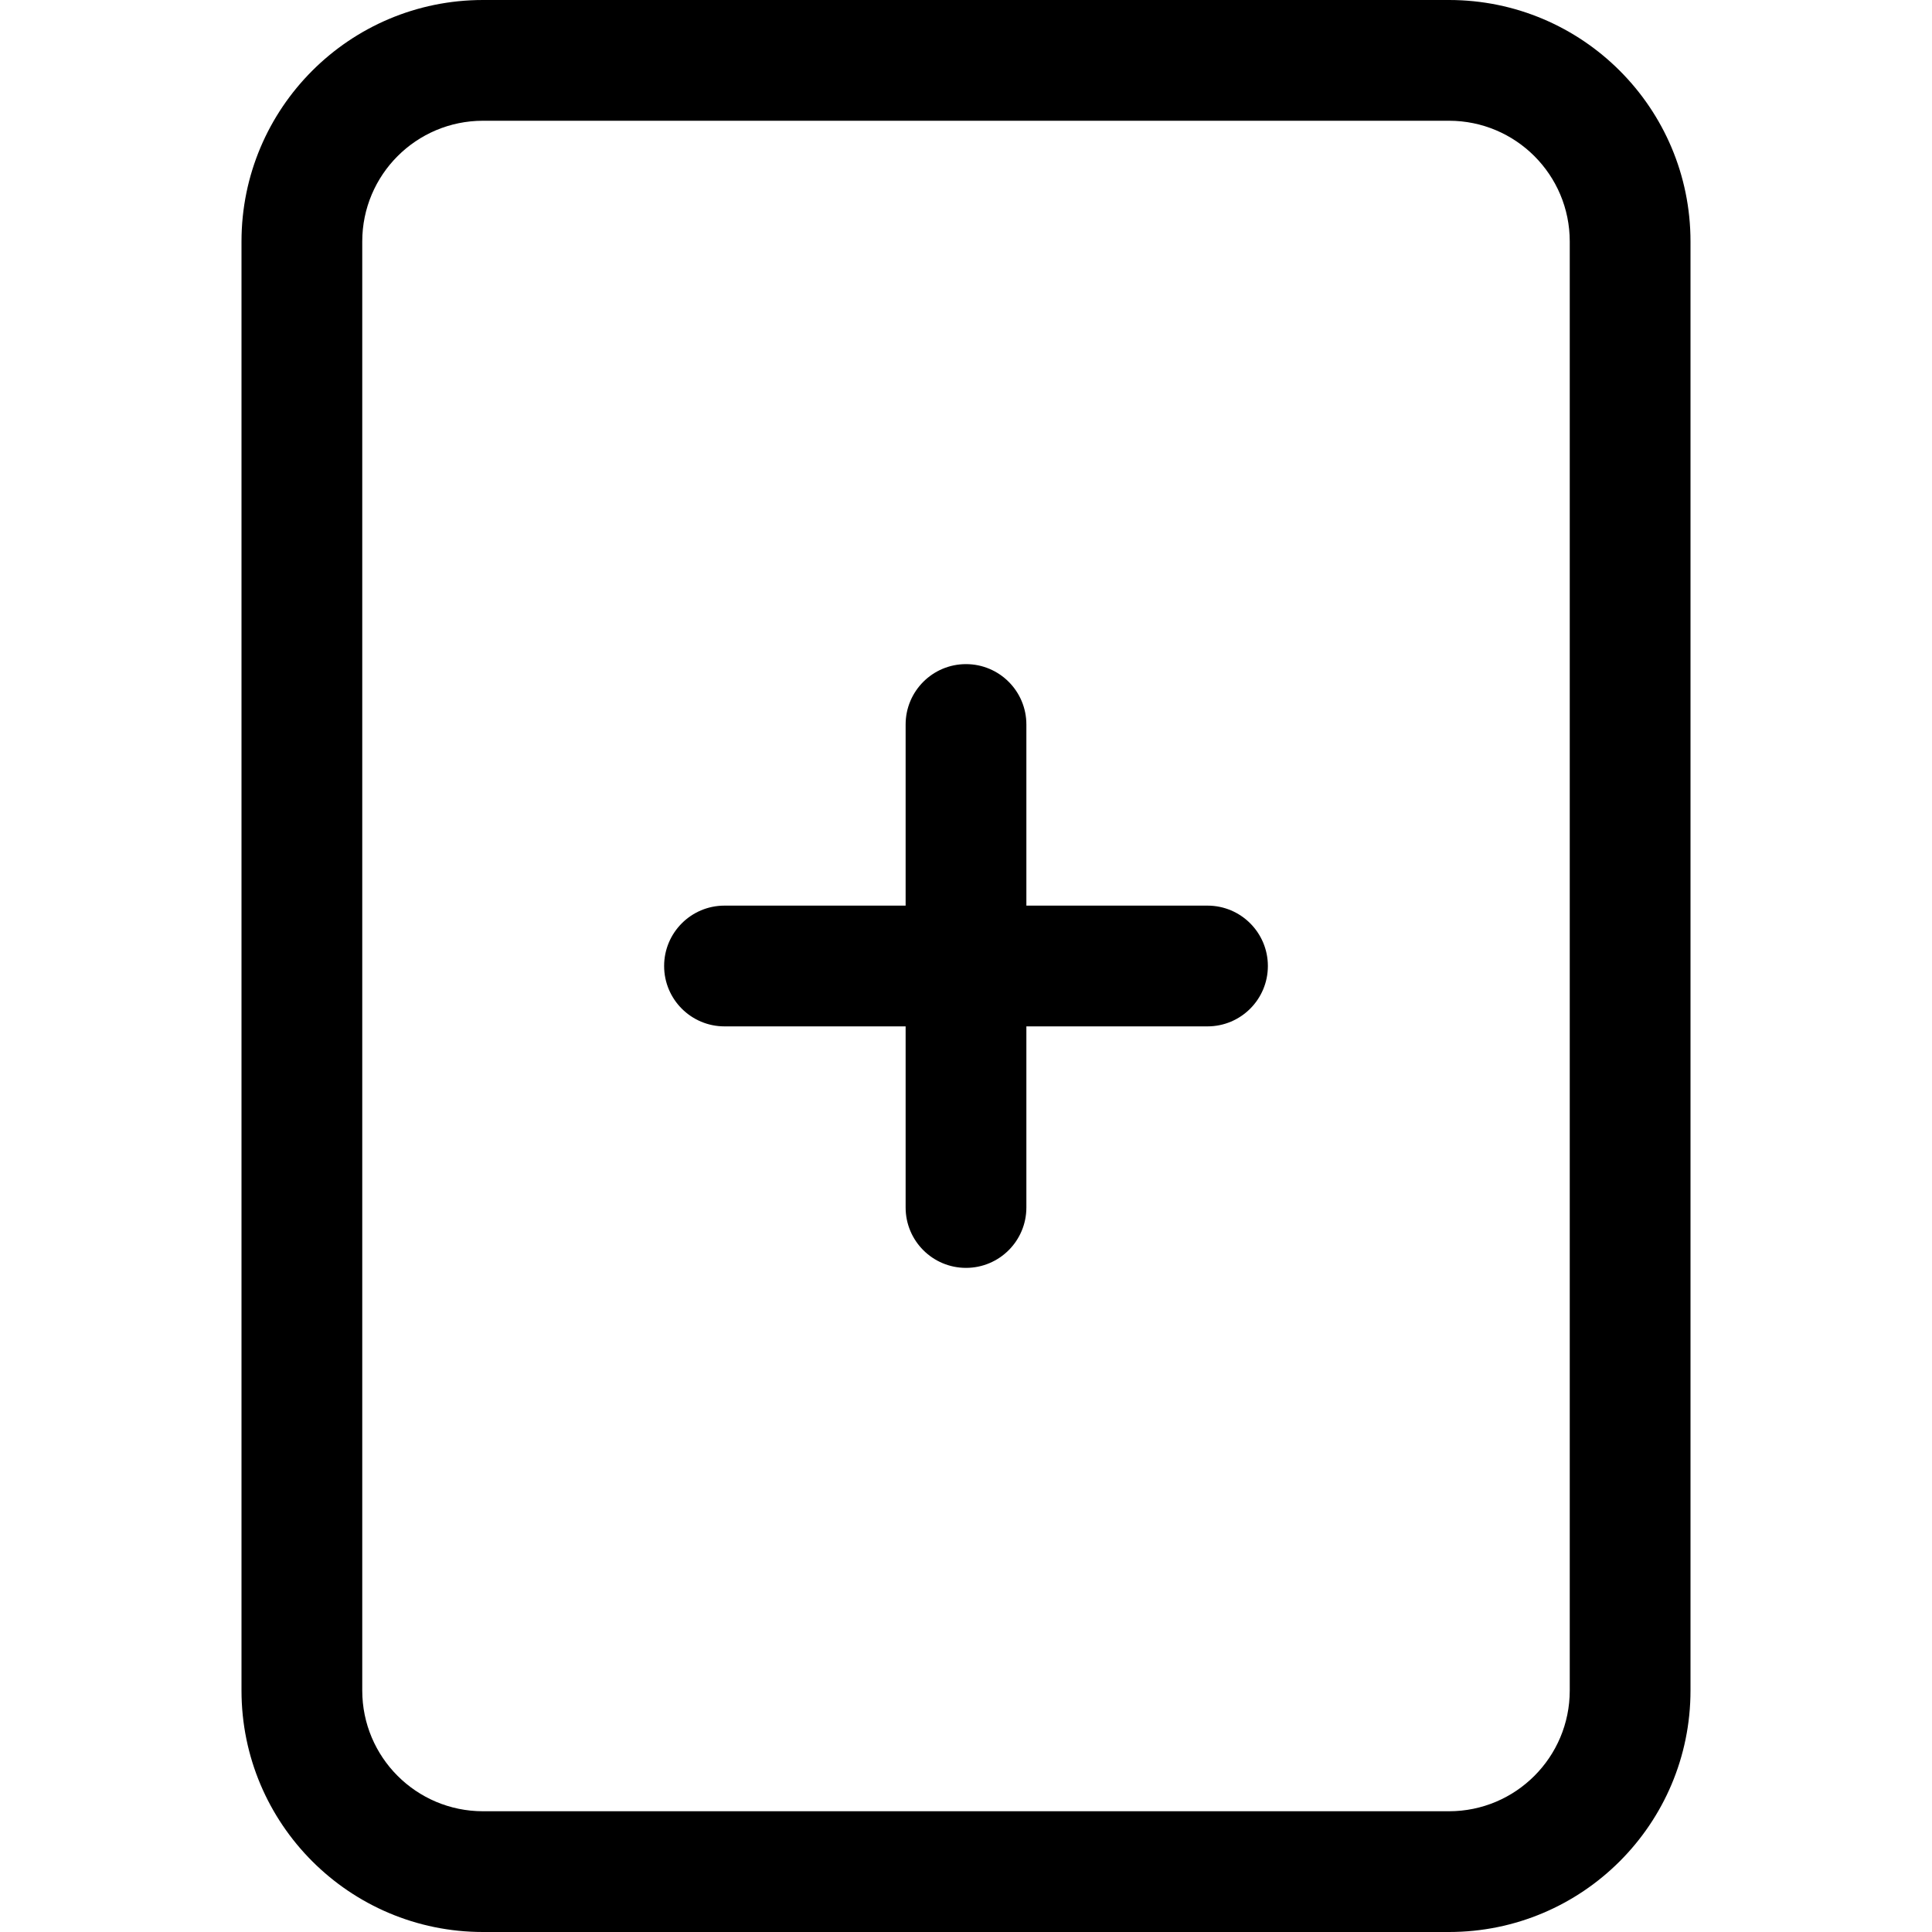
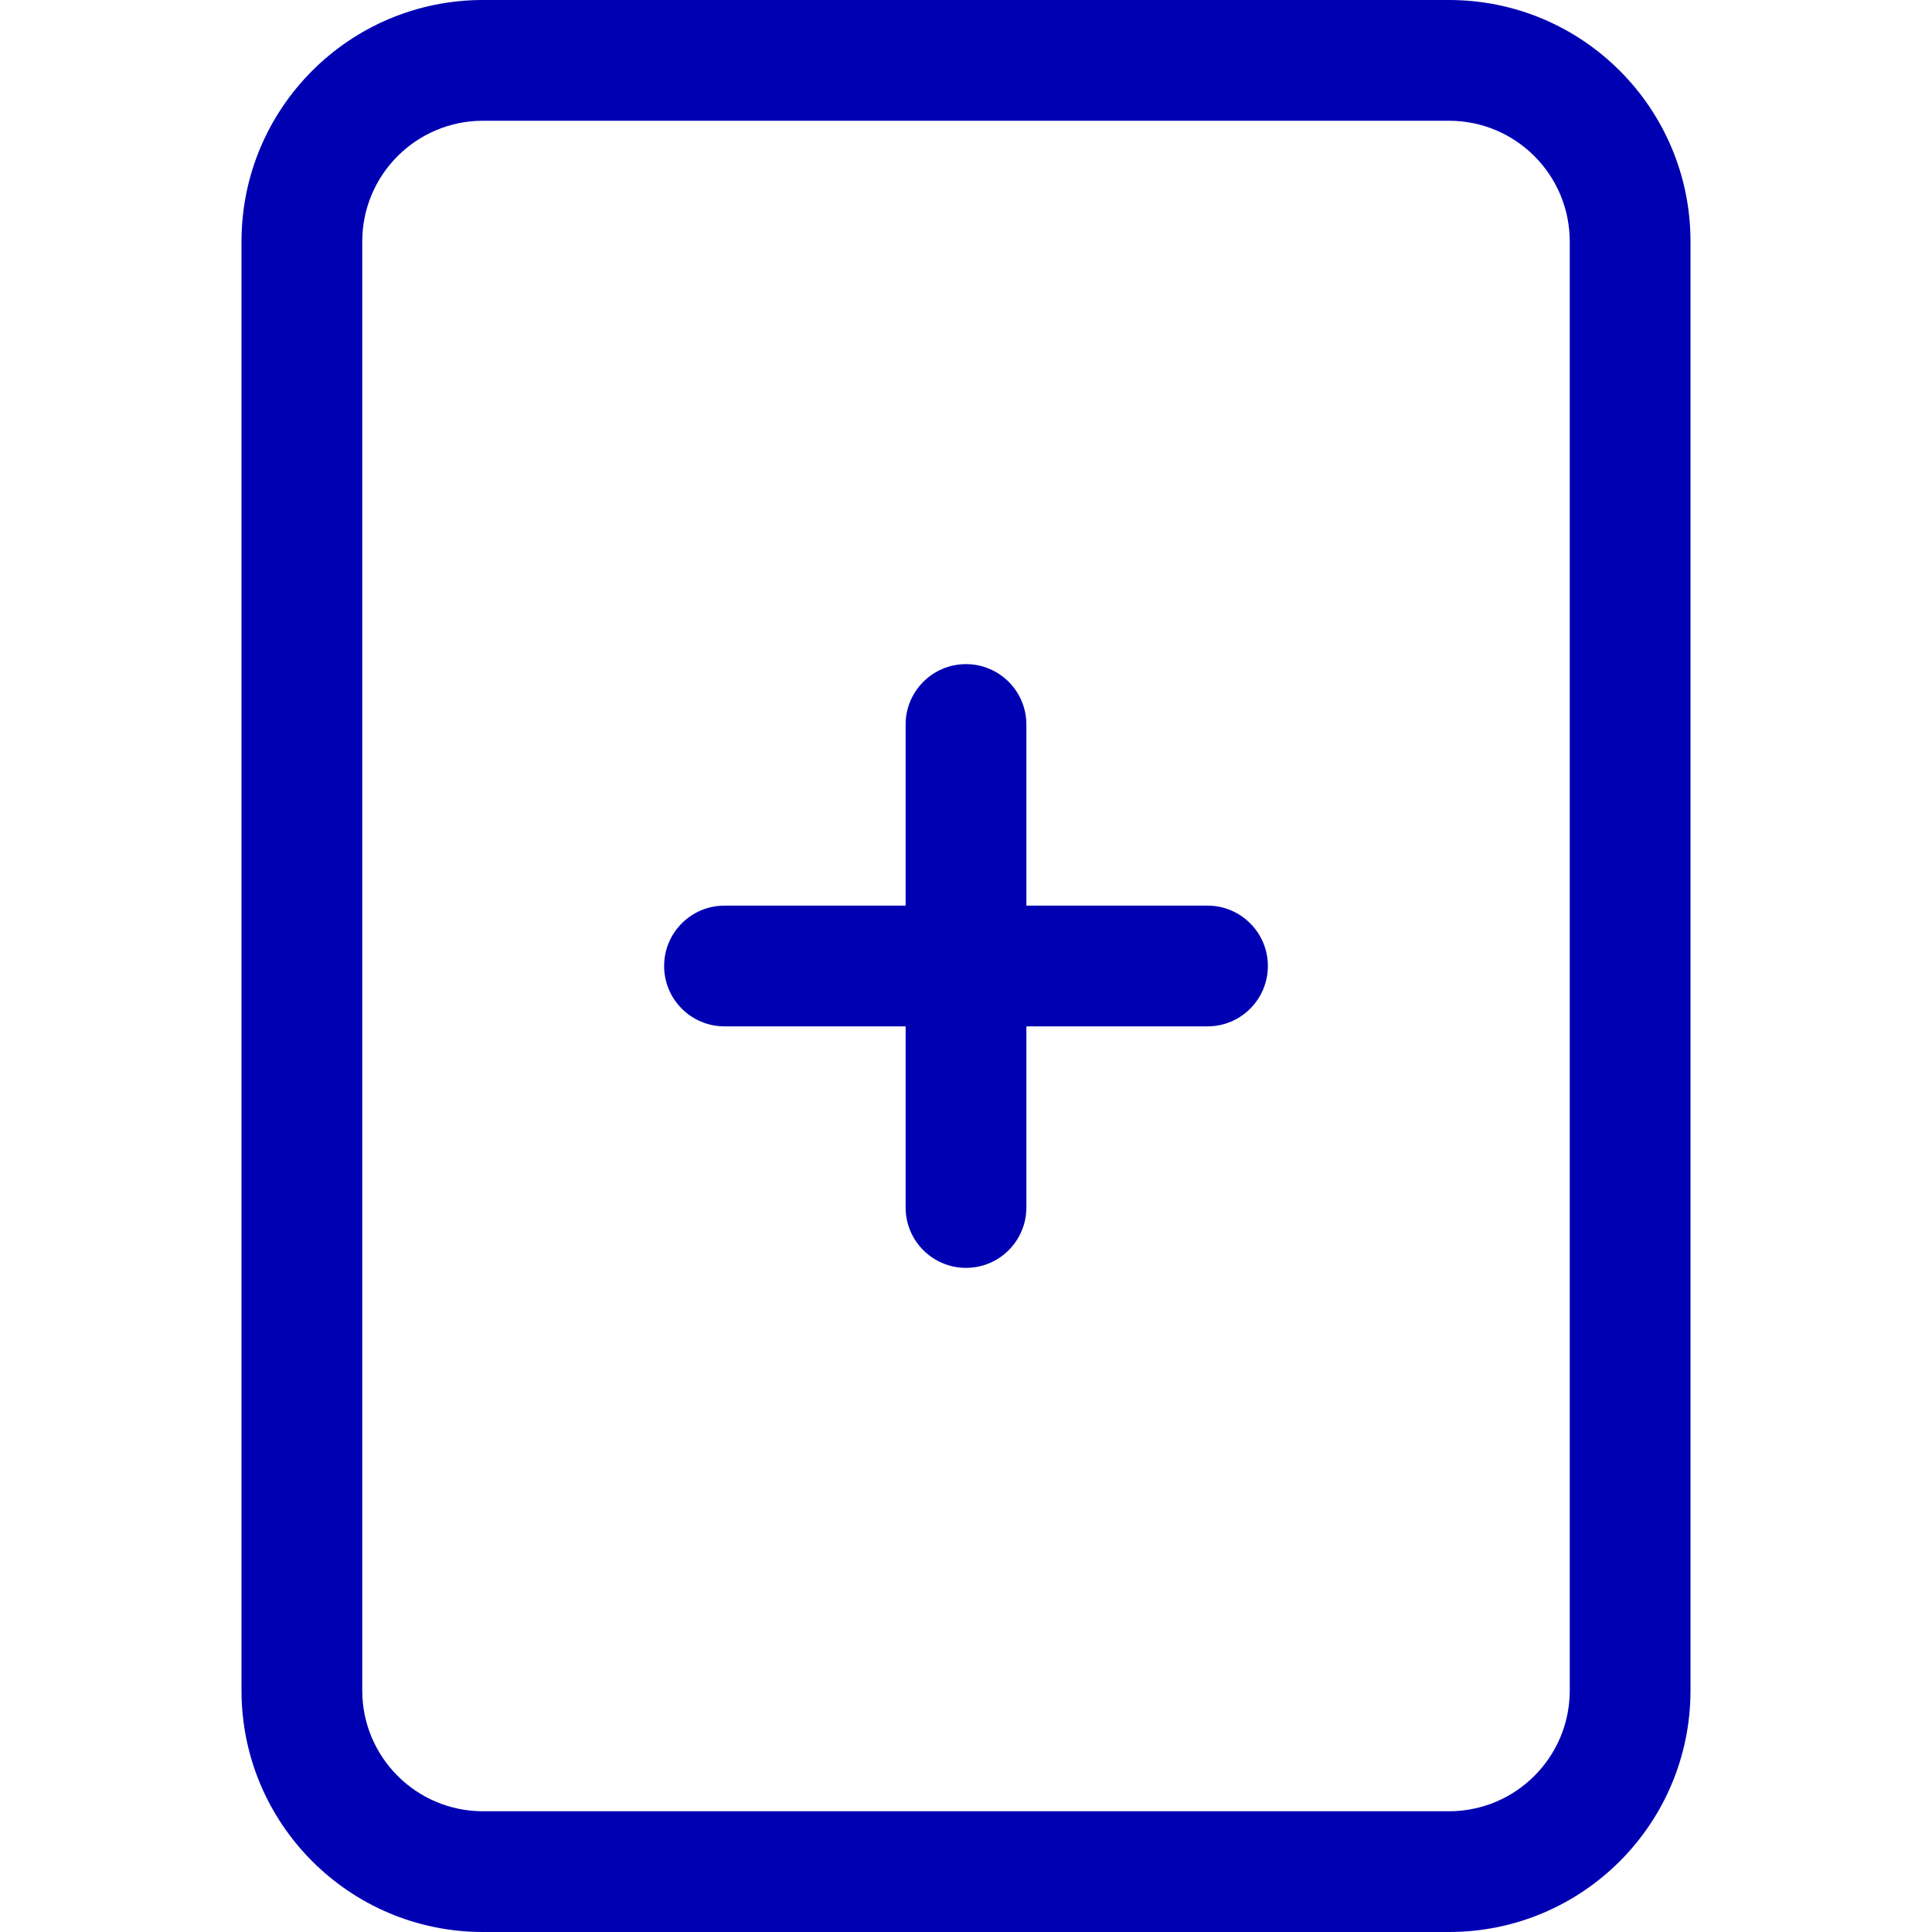
- <svg xmlns="http://www.w3.org/2000/svg" width="16" height="16" fill="currentColor" class="bi bi-file-plus" viewBox="0 0 16 16">
+ <svg xmlns="http://www.w3.org/2000/svg" width="16" height="16" fill="#0000b3" class="bi bi-file-plus" viewBox="0 0 16 16">
  <path d="M8.5 6a.5.5 0 0 0-1 0v1.5H6a.5.5 0 0 0 0 1h1.5V10a.5.5 0 0 0 1 0V8.5H10a.5.5 0 0 0 0-1H8.5V6z" />
  <path d="M2 2a2 2 0 0 1 2-2h8a2 2 0 0 1 2 2v12a2 2 0 0 1-2 2H4a2 2 0 0 1-2-2V2zm10-1H4a1 1 0 0 0-1 1v12a1 1 0 0 0 1 1h8a1 1 0 0 0 1-1V2a1 1 0 0 0-1-1z" />
</svg>
